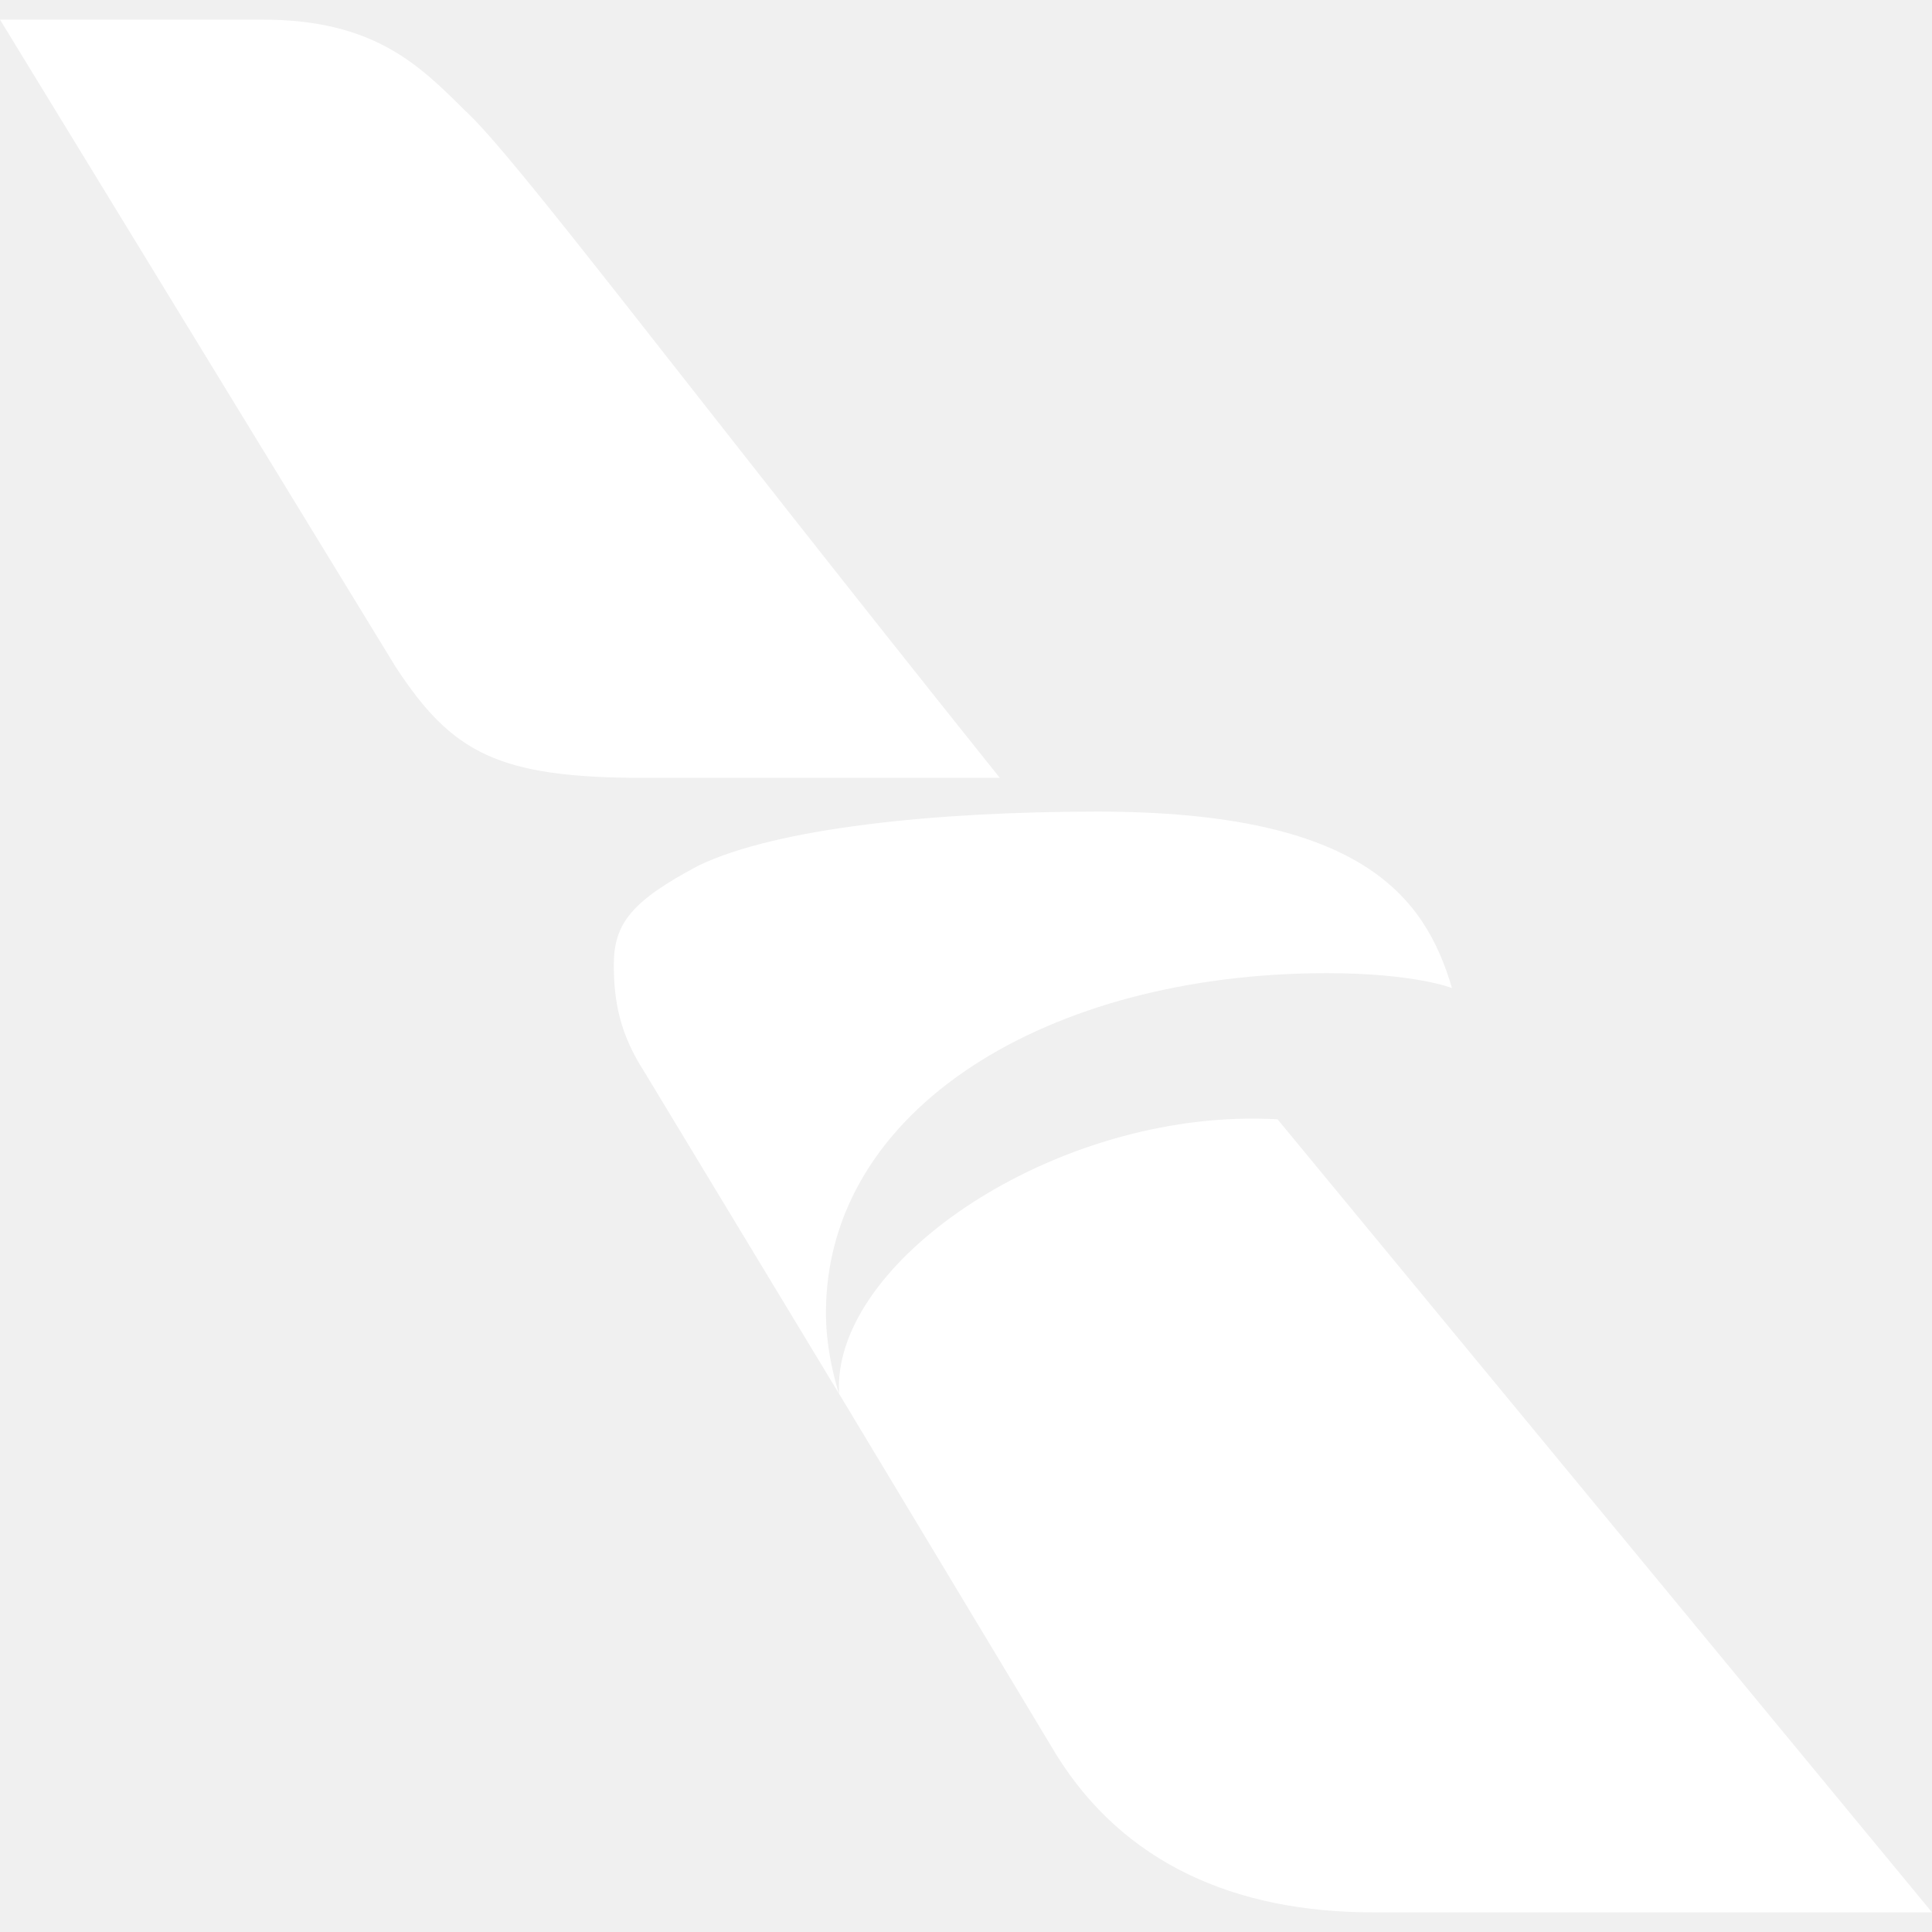
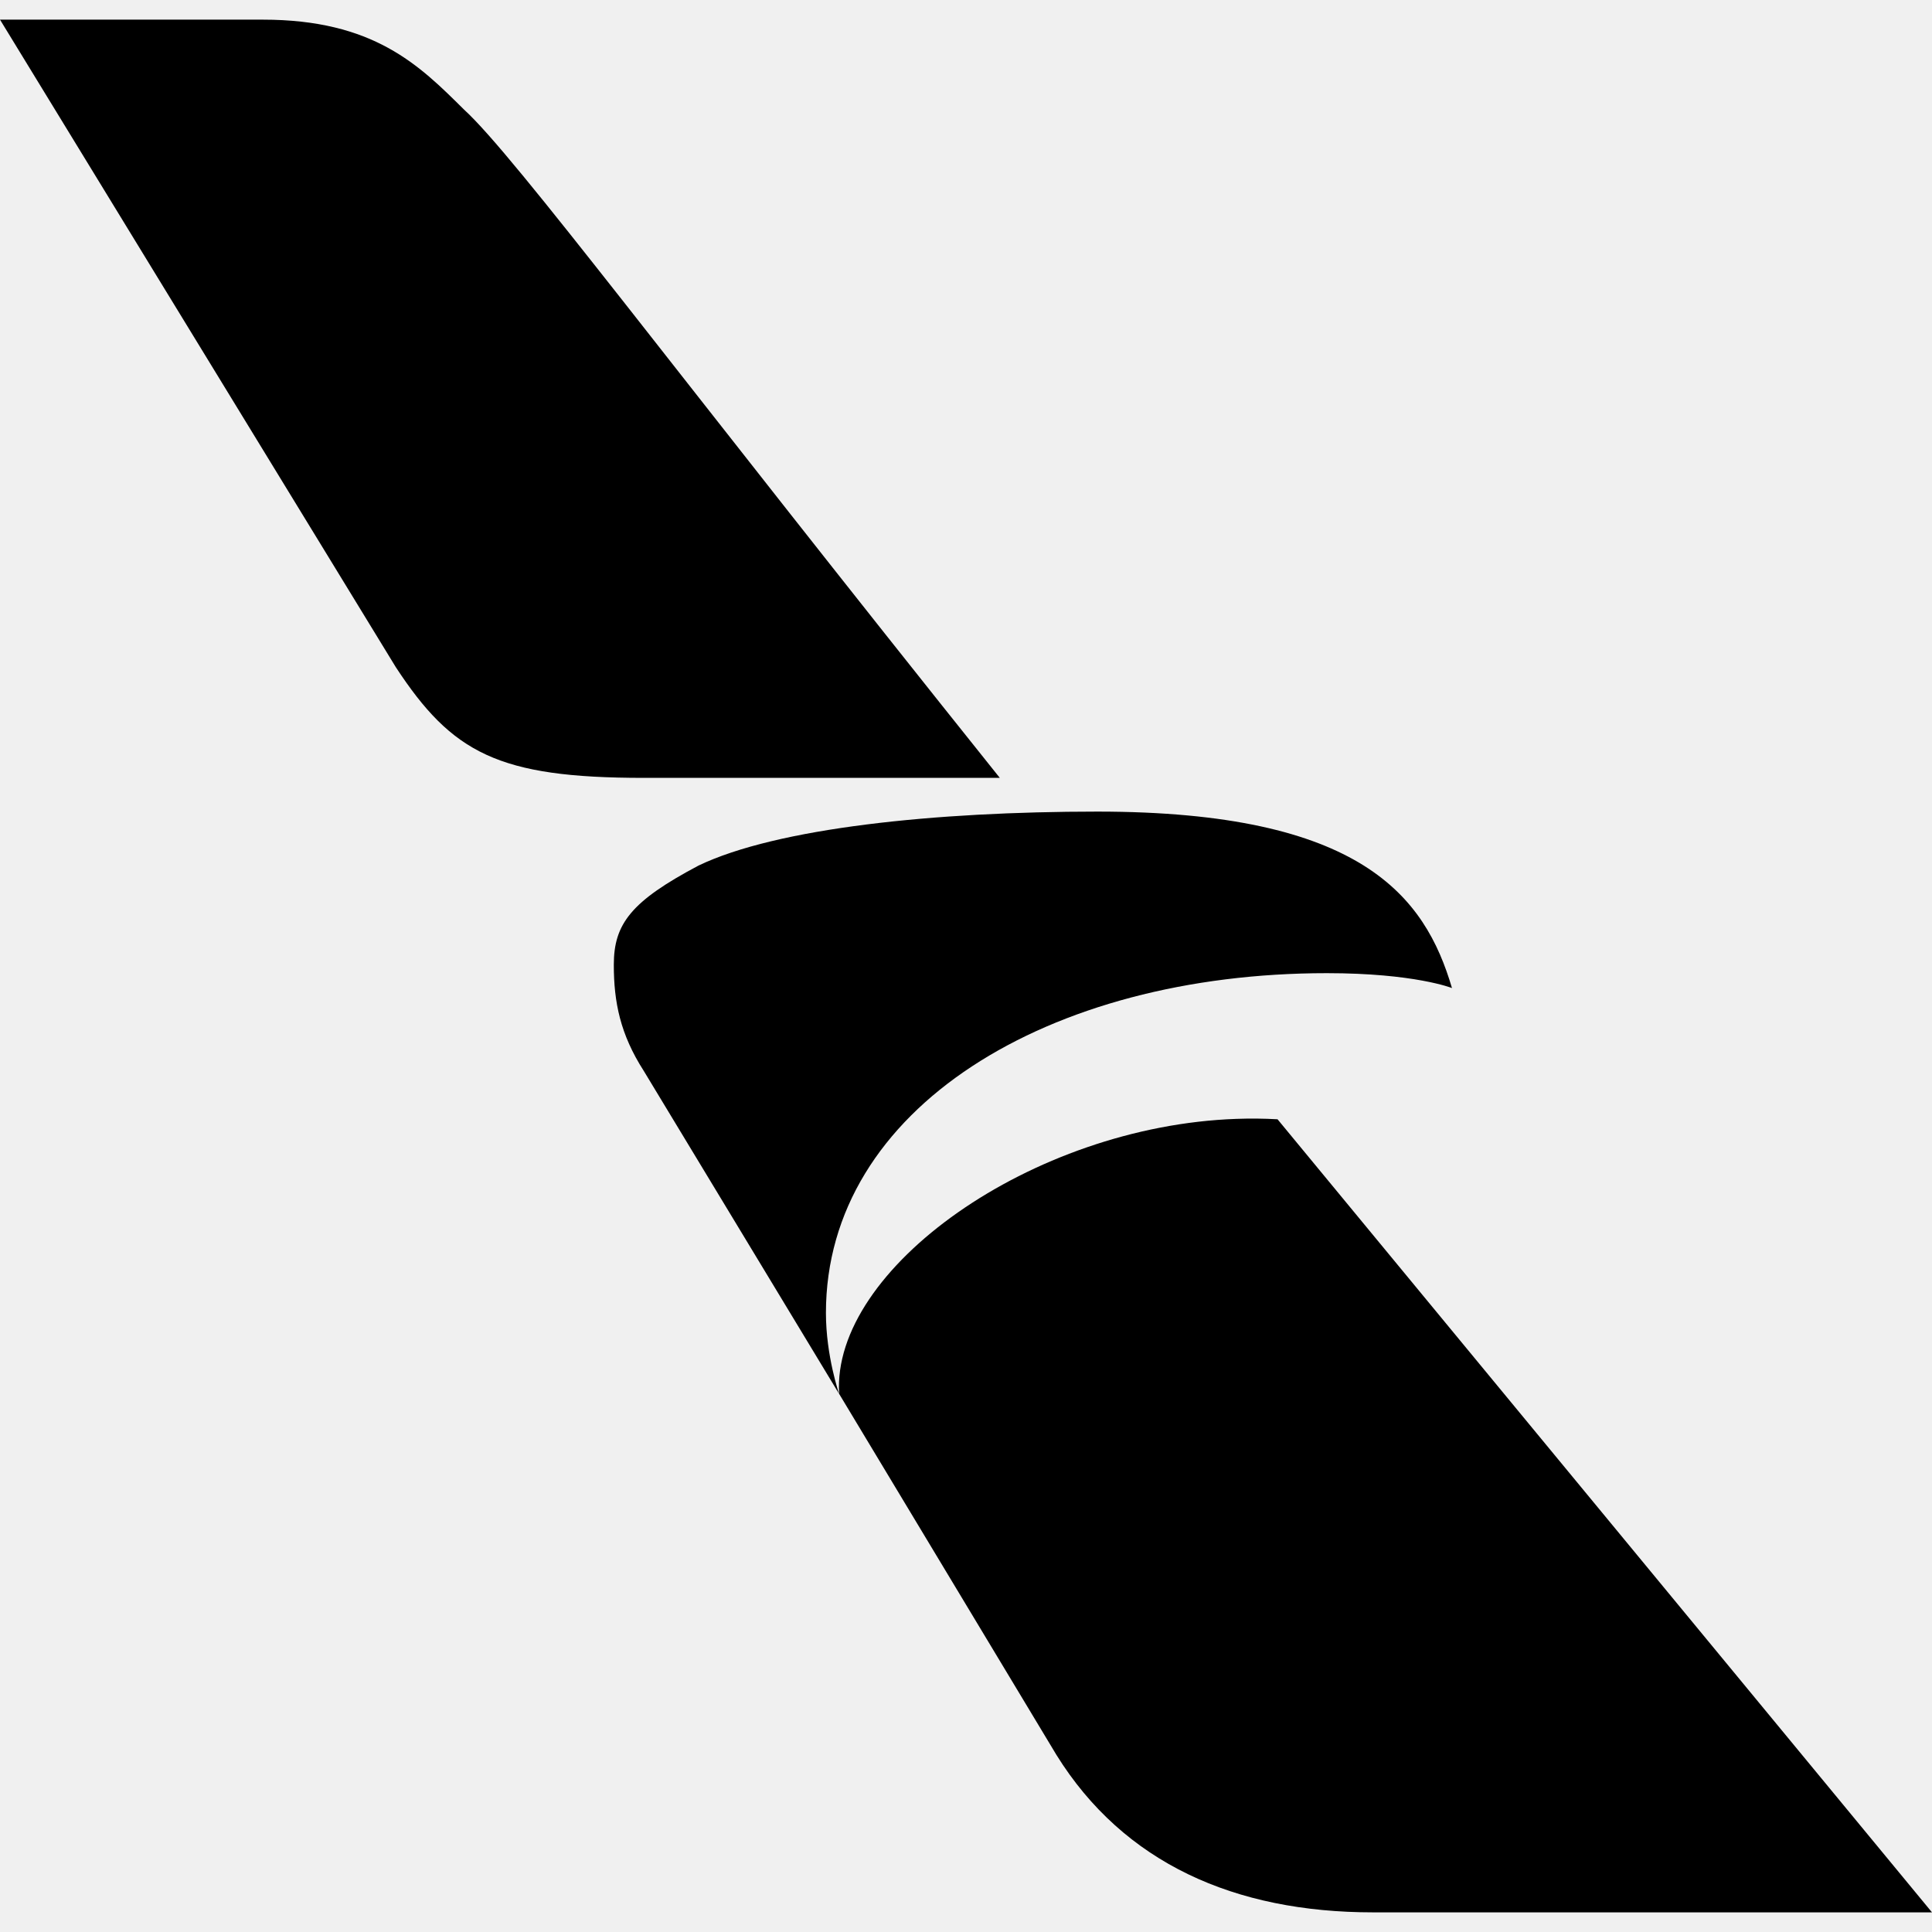
- <svg xmlns="http://www.w3.org/2000/svg" width="1em" height="1em" viewBox="0 0 24 24">
-   <path fill="white" d="M0 .244h3.264c1.377 0 1.942.563 2.499 1.116c.637.58 2.57 3.196 6.657 8.303H7.997c-1.809 0-2.38-.308-3.08-1.375zm10.424 17.072l-2.427-4.013c-.292-.455-.372-.854-.372-1.318c0-.51.217-.79 1.053-1.233c.973-.466 2.933-.67 4.954-.67c3.283 0 4.07 1.055 4.405 2.192c0 0-.464-.185-1.554-.185c-3.459 0-6.223 1.68-6.223 4.221c0 .534.164 1.006.164 1.006m4.936-3.417c-2.547.089-5.032 1.869-4.936 3.416l2.7 4.486c.836 1.344 2.215 1.955 3.932 1.955H24l-8.13-9.852a6 6 0 0 0-.51-.005" />
+ <svg xmlns="http://www.w3.org/2000/svg" role="img" viewBox="0 0 24 24">
+   <path d="M0 .244h3.264c1.377 0 1.942.563 2.499 1.116.637.58 2.57 3.196 6.657 8.303H7.997c-1.809 0-2.38-.308-3.08-1.375zm10.424 17.072l-2.427-4.013c-.292-.455-.372-.854-.372-1.318 0-.51.217-.79 1.053-1.233.973-.466 2.933-.67 4.954-.67 3.283 0 4.07 1.055 4.405 2.192 0 0-.464-.185-1.554-.185-3.459 0-6.223 1.68-6.223 4.221 0 .534.164 1.006.164 1.006zm4.936-3.417c-2.547.089-5.032 1.869-4.936 3.416l2.7 4.486c.836 1.344 2.215 1.955 3.932 1.955H24l-8.13-9.852a5.55 5.55 0 0 0-.51-.005Z" />
</svg>
